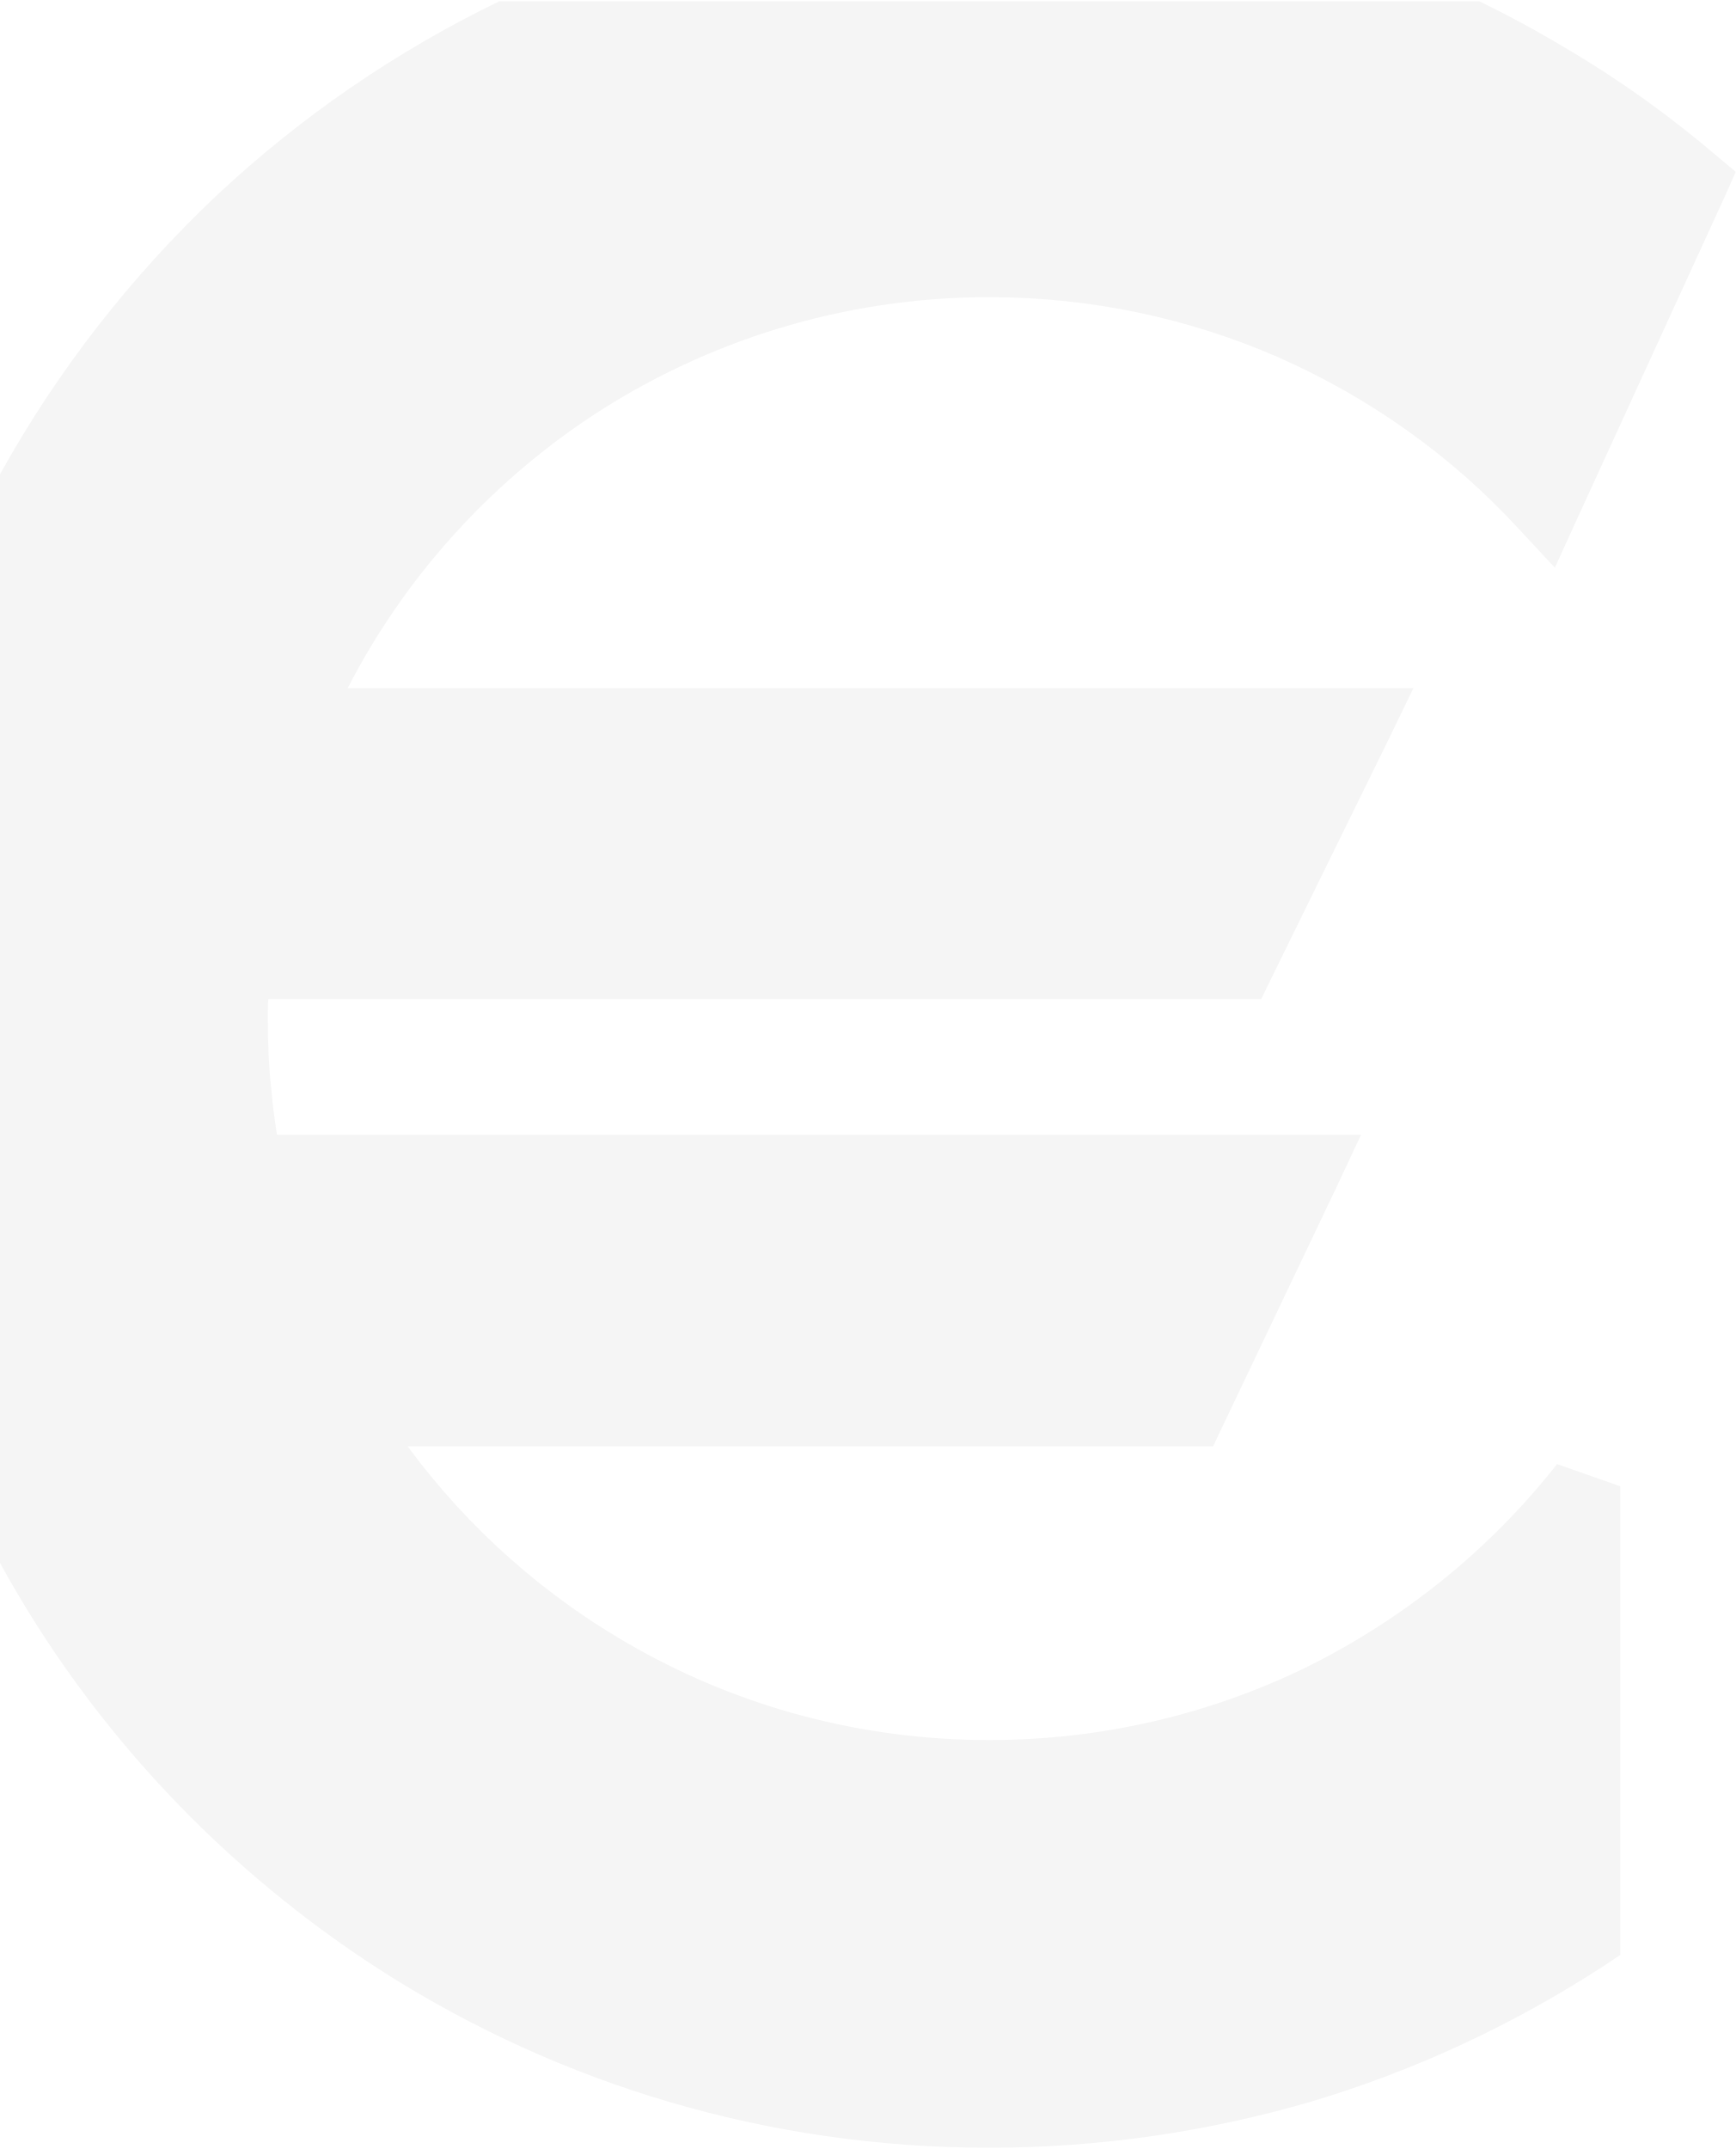
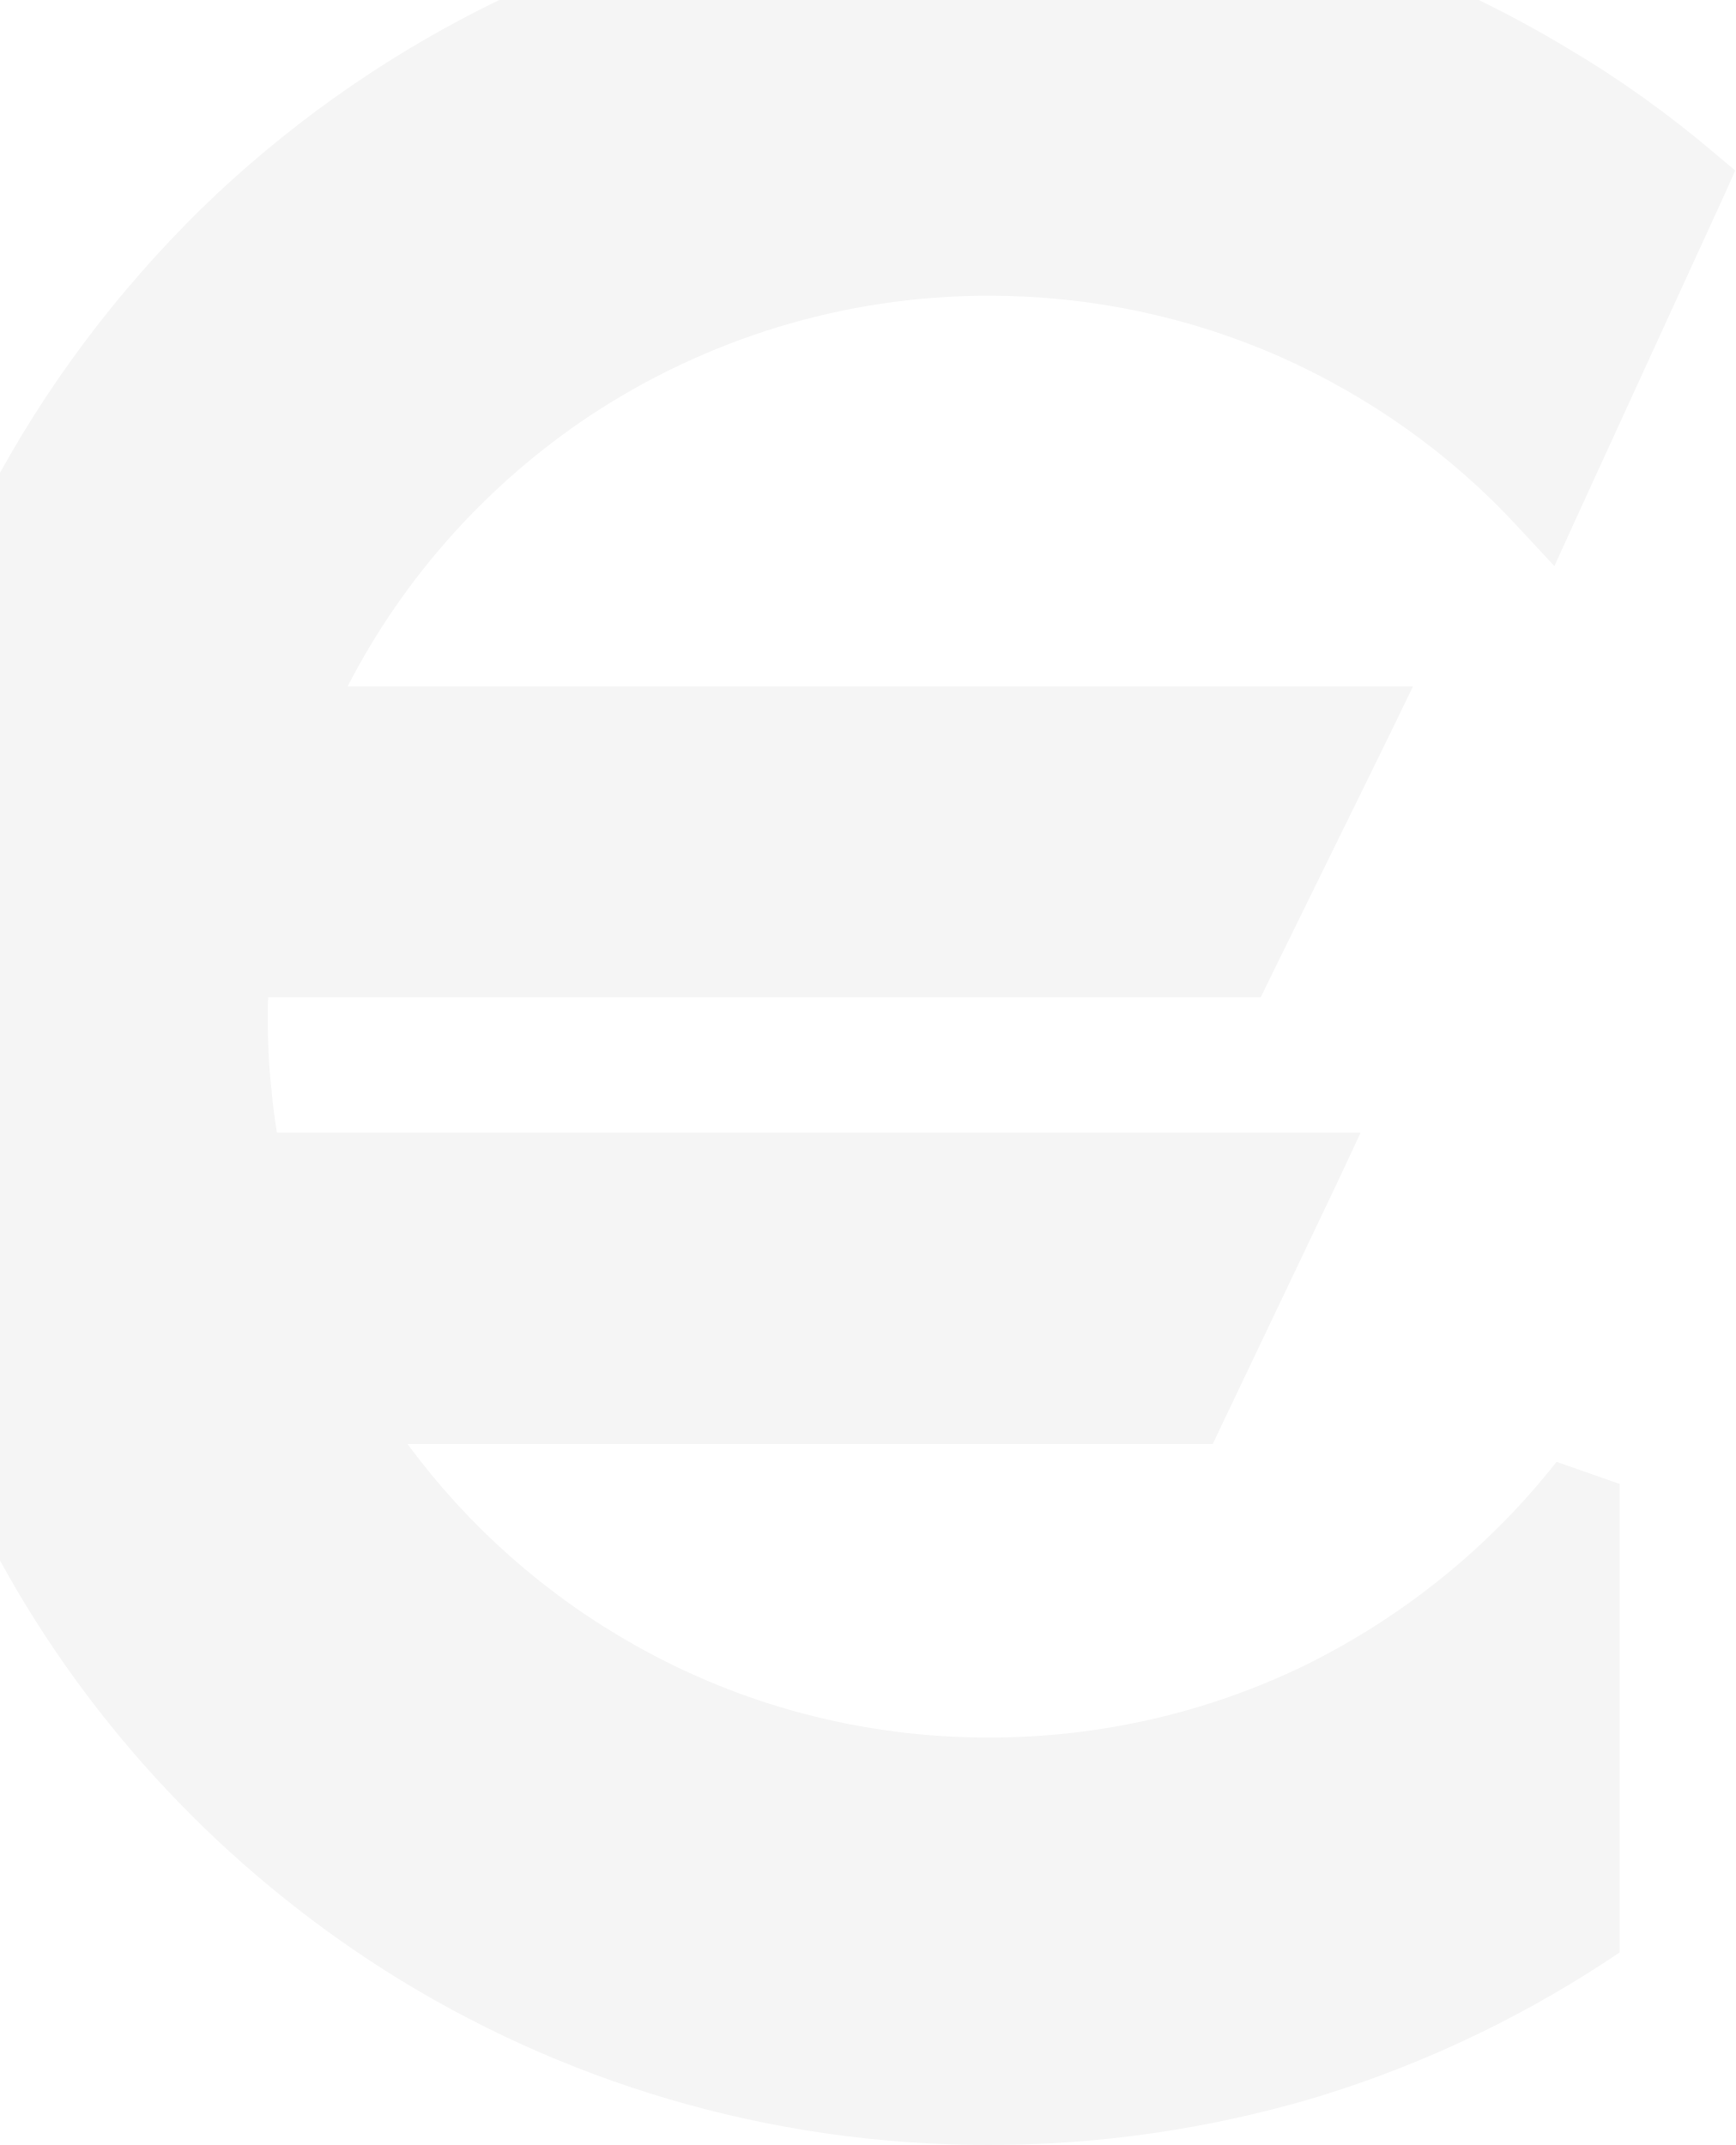
- <svg xmlns="http://www.w3.org/2000/svg" xml:space="preserve" width="0.677in" height="0.838in" version="1.1" style="shape-rendering:geometricPrecision; text-rendering:geometricPrecision; image-rendering:optimizeQuality; fill-rule:evenodd; clip-rule:evenodd" viewBox="0 0 3215 3975">
+ <svg xmlns="http://www.w3.org/2000/svg" width="65.033" height="80.403" fill-rule="evenodd" clip-rule="evenodd" image-rendering="optimizeQuality" shape-rendering="geometricPrecision" text-rendering="geometricPrecision" version="1.1" viewBox="0 0 3215 3975" xml:space="preserve">
  <defs>
-     <style type="text/css">
-    
-     .fil0 {fill:whitesmoke}
-    
-   </style>
+     <style type="text/css">.fil0{fill:#f5f5f5}</style>
  </defs>
  <g id="Layer_x0020_1">
-     <path class="fil0" d="M925 0l1815 0c55,27 109,56 162,88 97,57 189,123 275,196l38 32 -20 45 -274 598 -41 90 -67 -72c-124,-135 -276,-243 -446,-318 -163,-71 -344,-111 -535,-111 -272,0 -526,82 -737,221 -190,126 -346,299 -451,503l1869 0 105 0 -46 95 -218 444 -18 37 -41 0 -1798 0c-1,10 -1,22 -1,36 0,47 2,92 7,135 2,27 6,54 10,80l1904 0 104 0 -44 94 -212 445 -18 38 -41 0 -1451 0c112,152 256,280 422,373 193,109 417,171 655,171 210,0 408,-48 584,-133l0 0c183,-90 343,-219 468,-378l117 41 0 833 0 35 -30 20c-166,108 -349,194 -544,252 -189,55 -389,85 -595,85 -411,0 -794,-118 -1118,-323 -297,-189 -544,-450 -714,-760l0 -2016c107,-193 243,-367 402,-517 155,-145 331,-266 523,-359z" />
+     <path d="M925 0l1815 0c55,27 109,56 162,88 97,57 189,123 275,196l38 32 -20 45 -274 598 -41 90 -67 -72c-124,-135 -276,-243 -446,-318 -163,-71 -344,-111 -535,-111 -272,0 -526,82 -737,221 -190,126 -346,299 -451,503l1869 0 105 0 -46 95 -218 444 -18 37 -41 0 -1798 0c-1,10 -1,22 -1,36 0,47 2,92 7,135 2,27 6,54 10,80l1904 0 104 0 -44 94 -212 445 -18 38 -41 0 -1451 0c112,152 256,280 422,373 193,109 417,171 655,171 210,0 408,-48 584,-133l0 0c183,-90 343,-219 468,-378l117 41 0 833 0 35 -30 20c-166,108 -349,194 -544,252 -189,55 -389,85 -595,85 -411,0 -794,-118 -1118,-323 -297,-189 -544,-450 -714,-760l0 -2016c107,-193 243,-367 402,-517 155,-145 331,-266 523,-359z" class="fil0" />
  </g>
</svg>
